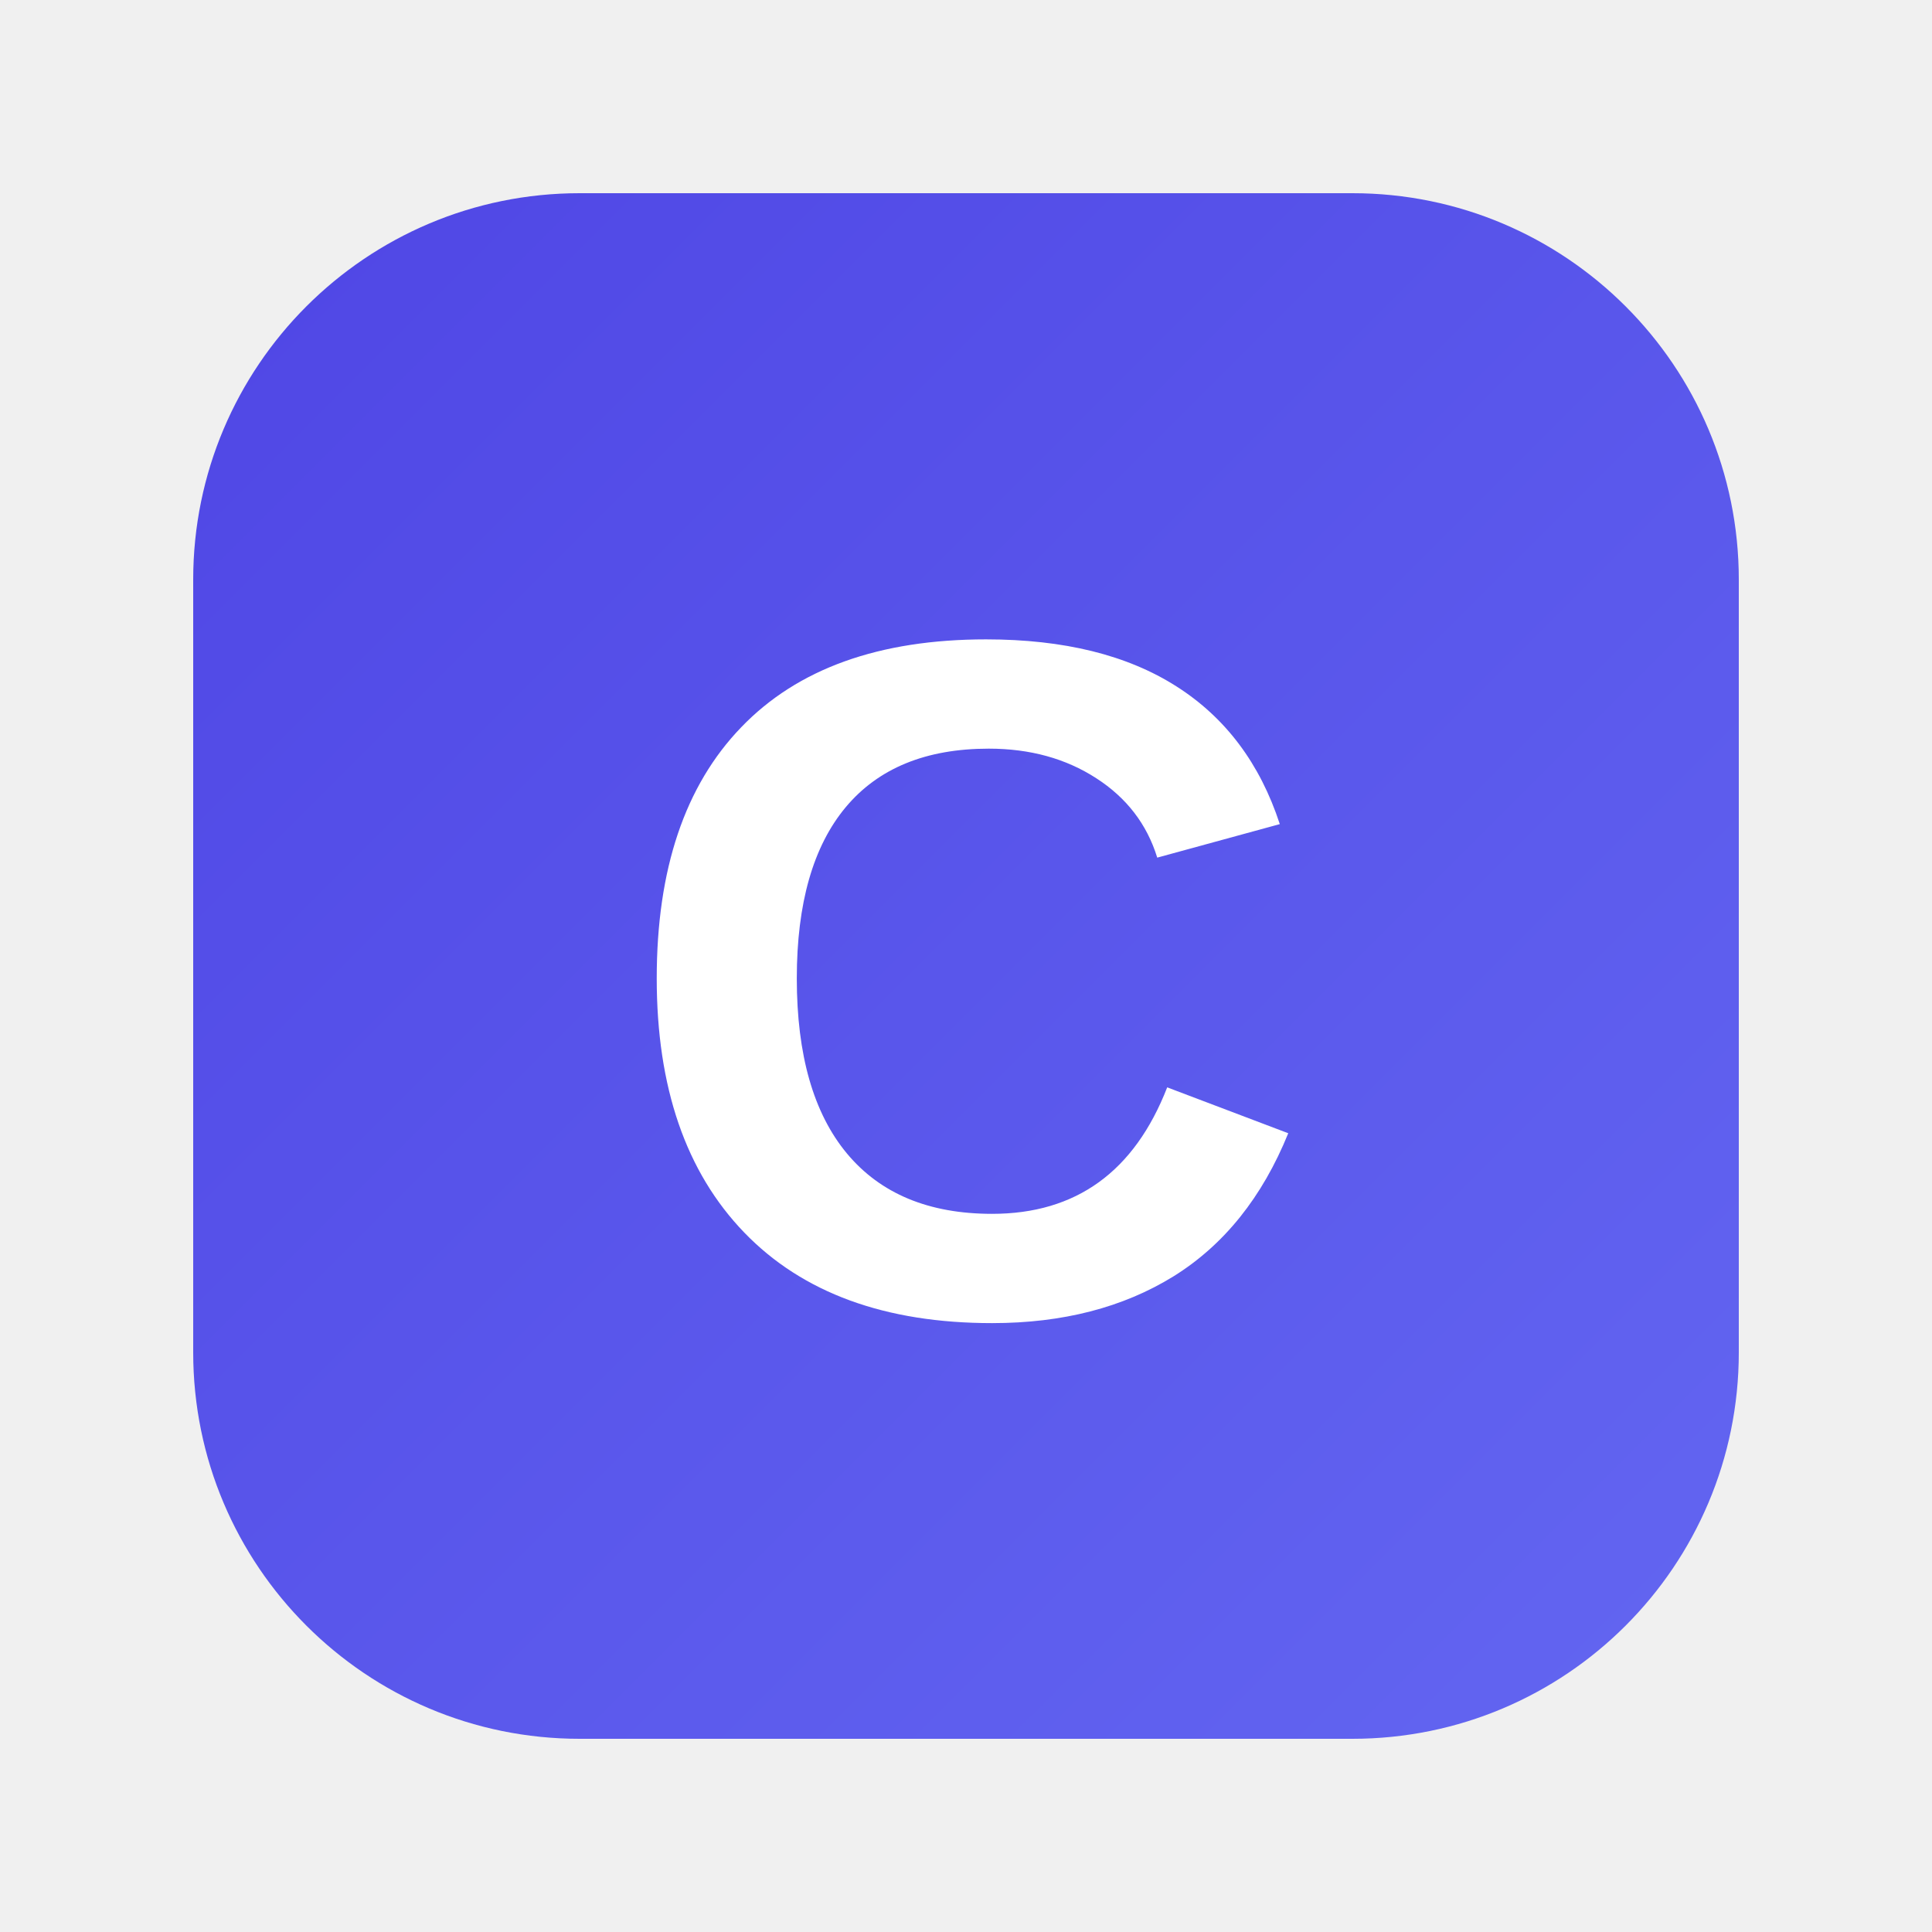
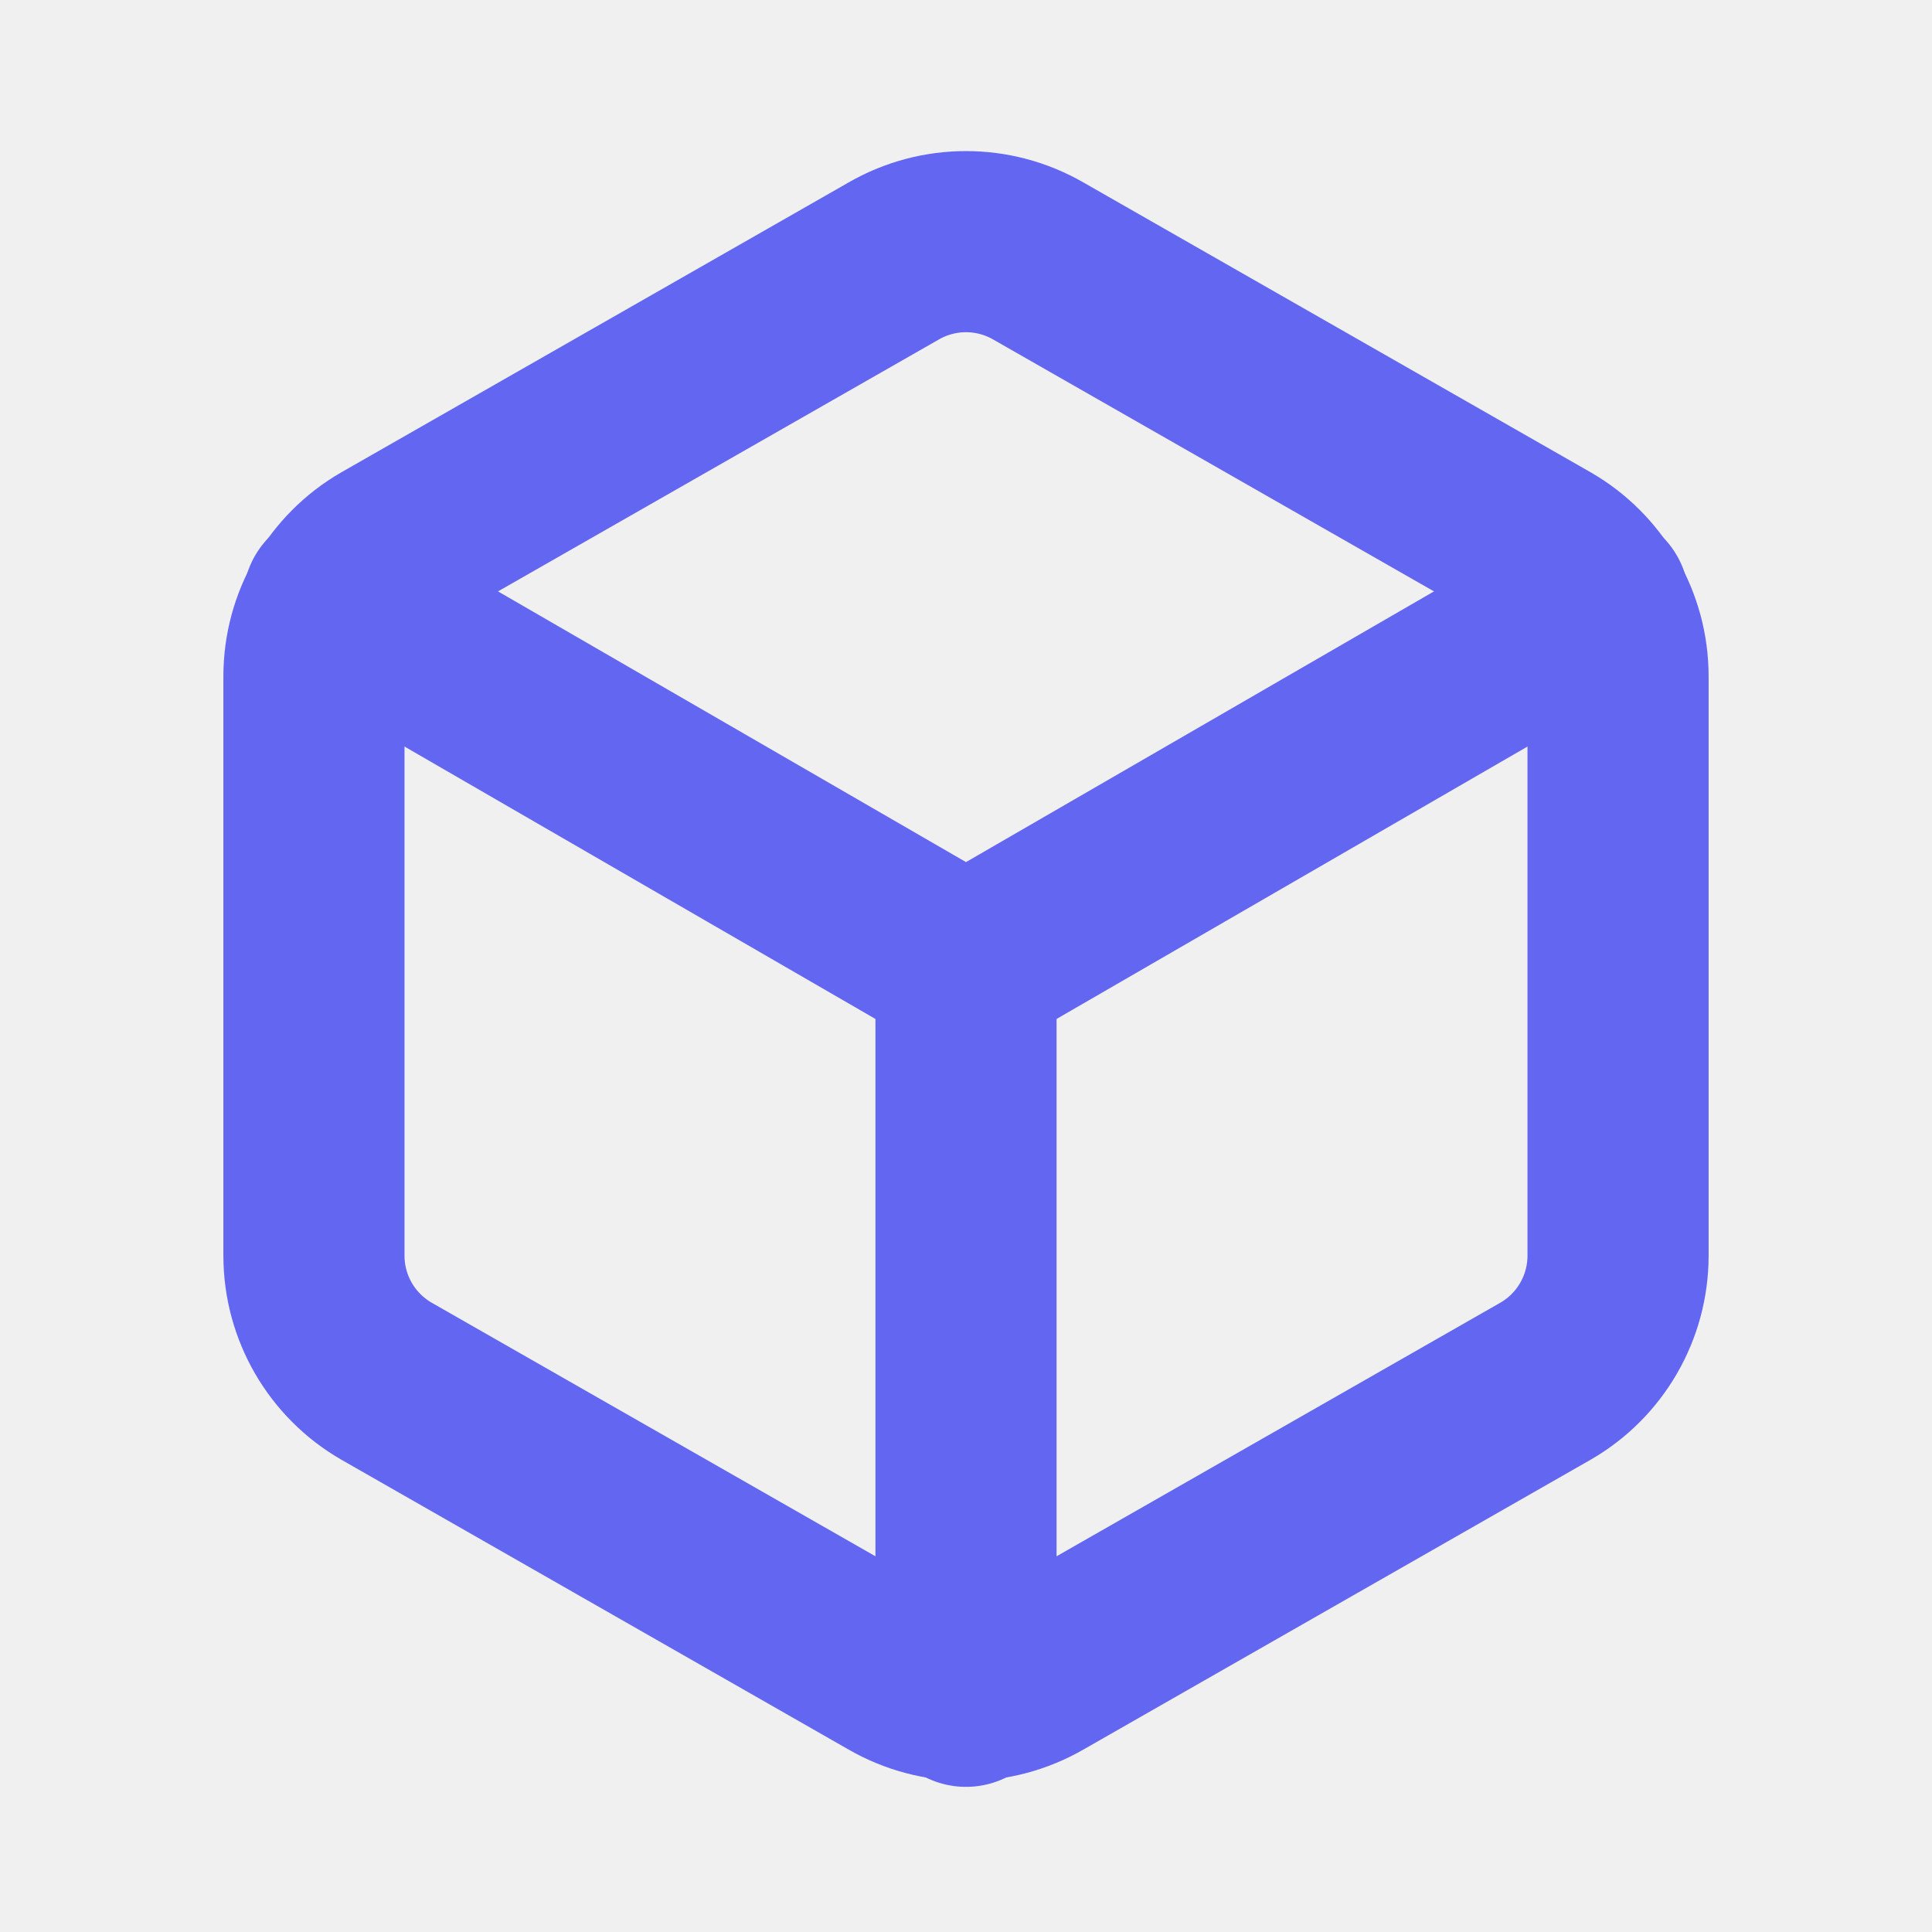
<svg xmlns="http://www.w3.org/2000/svg" viewBox="0 0 100 100">
-   <defs>
-     <linearGradient id="grad" x1="0%" y1="0%" x2="100%" y2="100%">
-       <stop offset="0%" style="stop-color:#4f46e5;stop-opacity:1" />
-       <stop offset="100%" style="stop-color:#6366f1;stop-opacity:1" />
-     </linearGradient>
-   </defs>
-   <rect x="10" y="10" width="80" height="80" rx="20" fill="url(#grad)" />
-   <text x="50" y="68" font-family="Arial, sans-serif" font-size="50" font-weight="bold" fill="white" text-anchor="middle">C</text>
+   <g transform="translate(5 5) scale(3.75)">
+     <g fill="none" stroke="#6366f1" stroke-width="2.5" stroke-linecap="round" stroke-linejoin="round">
+       <path d="M21 16V8a2 2 0 0 0-1-1.73l-7-4a2 2 0 0 0-2 0l-7 4A2 2 0 0 0 3 8v8a2 2 0 0 0 1 1.73l7 4a2 2 0 0 0 2 0l7-4A2 2 0 0 0 21 16z" />
+       <polyline points="3.27 6.96 12 12.01 20.73 6.96" />
+       <line x1="12" y1="22.08" x2="12" y2="12" />
+     </g>
+   </g>
</svg>
